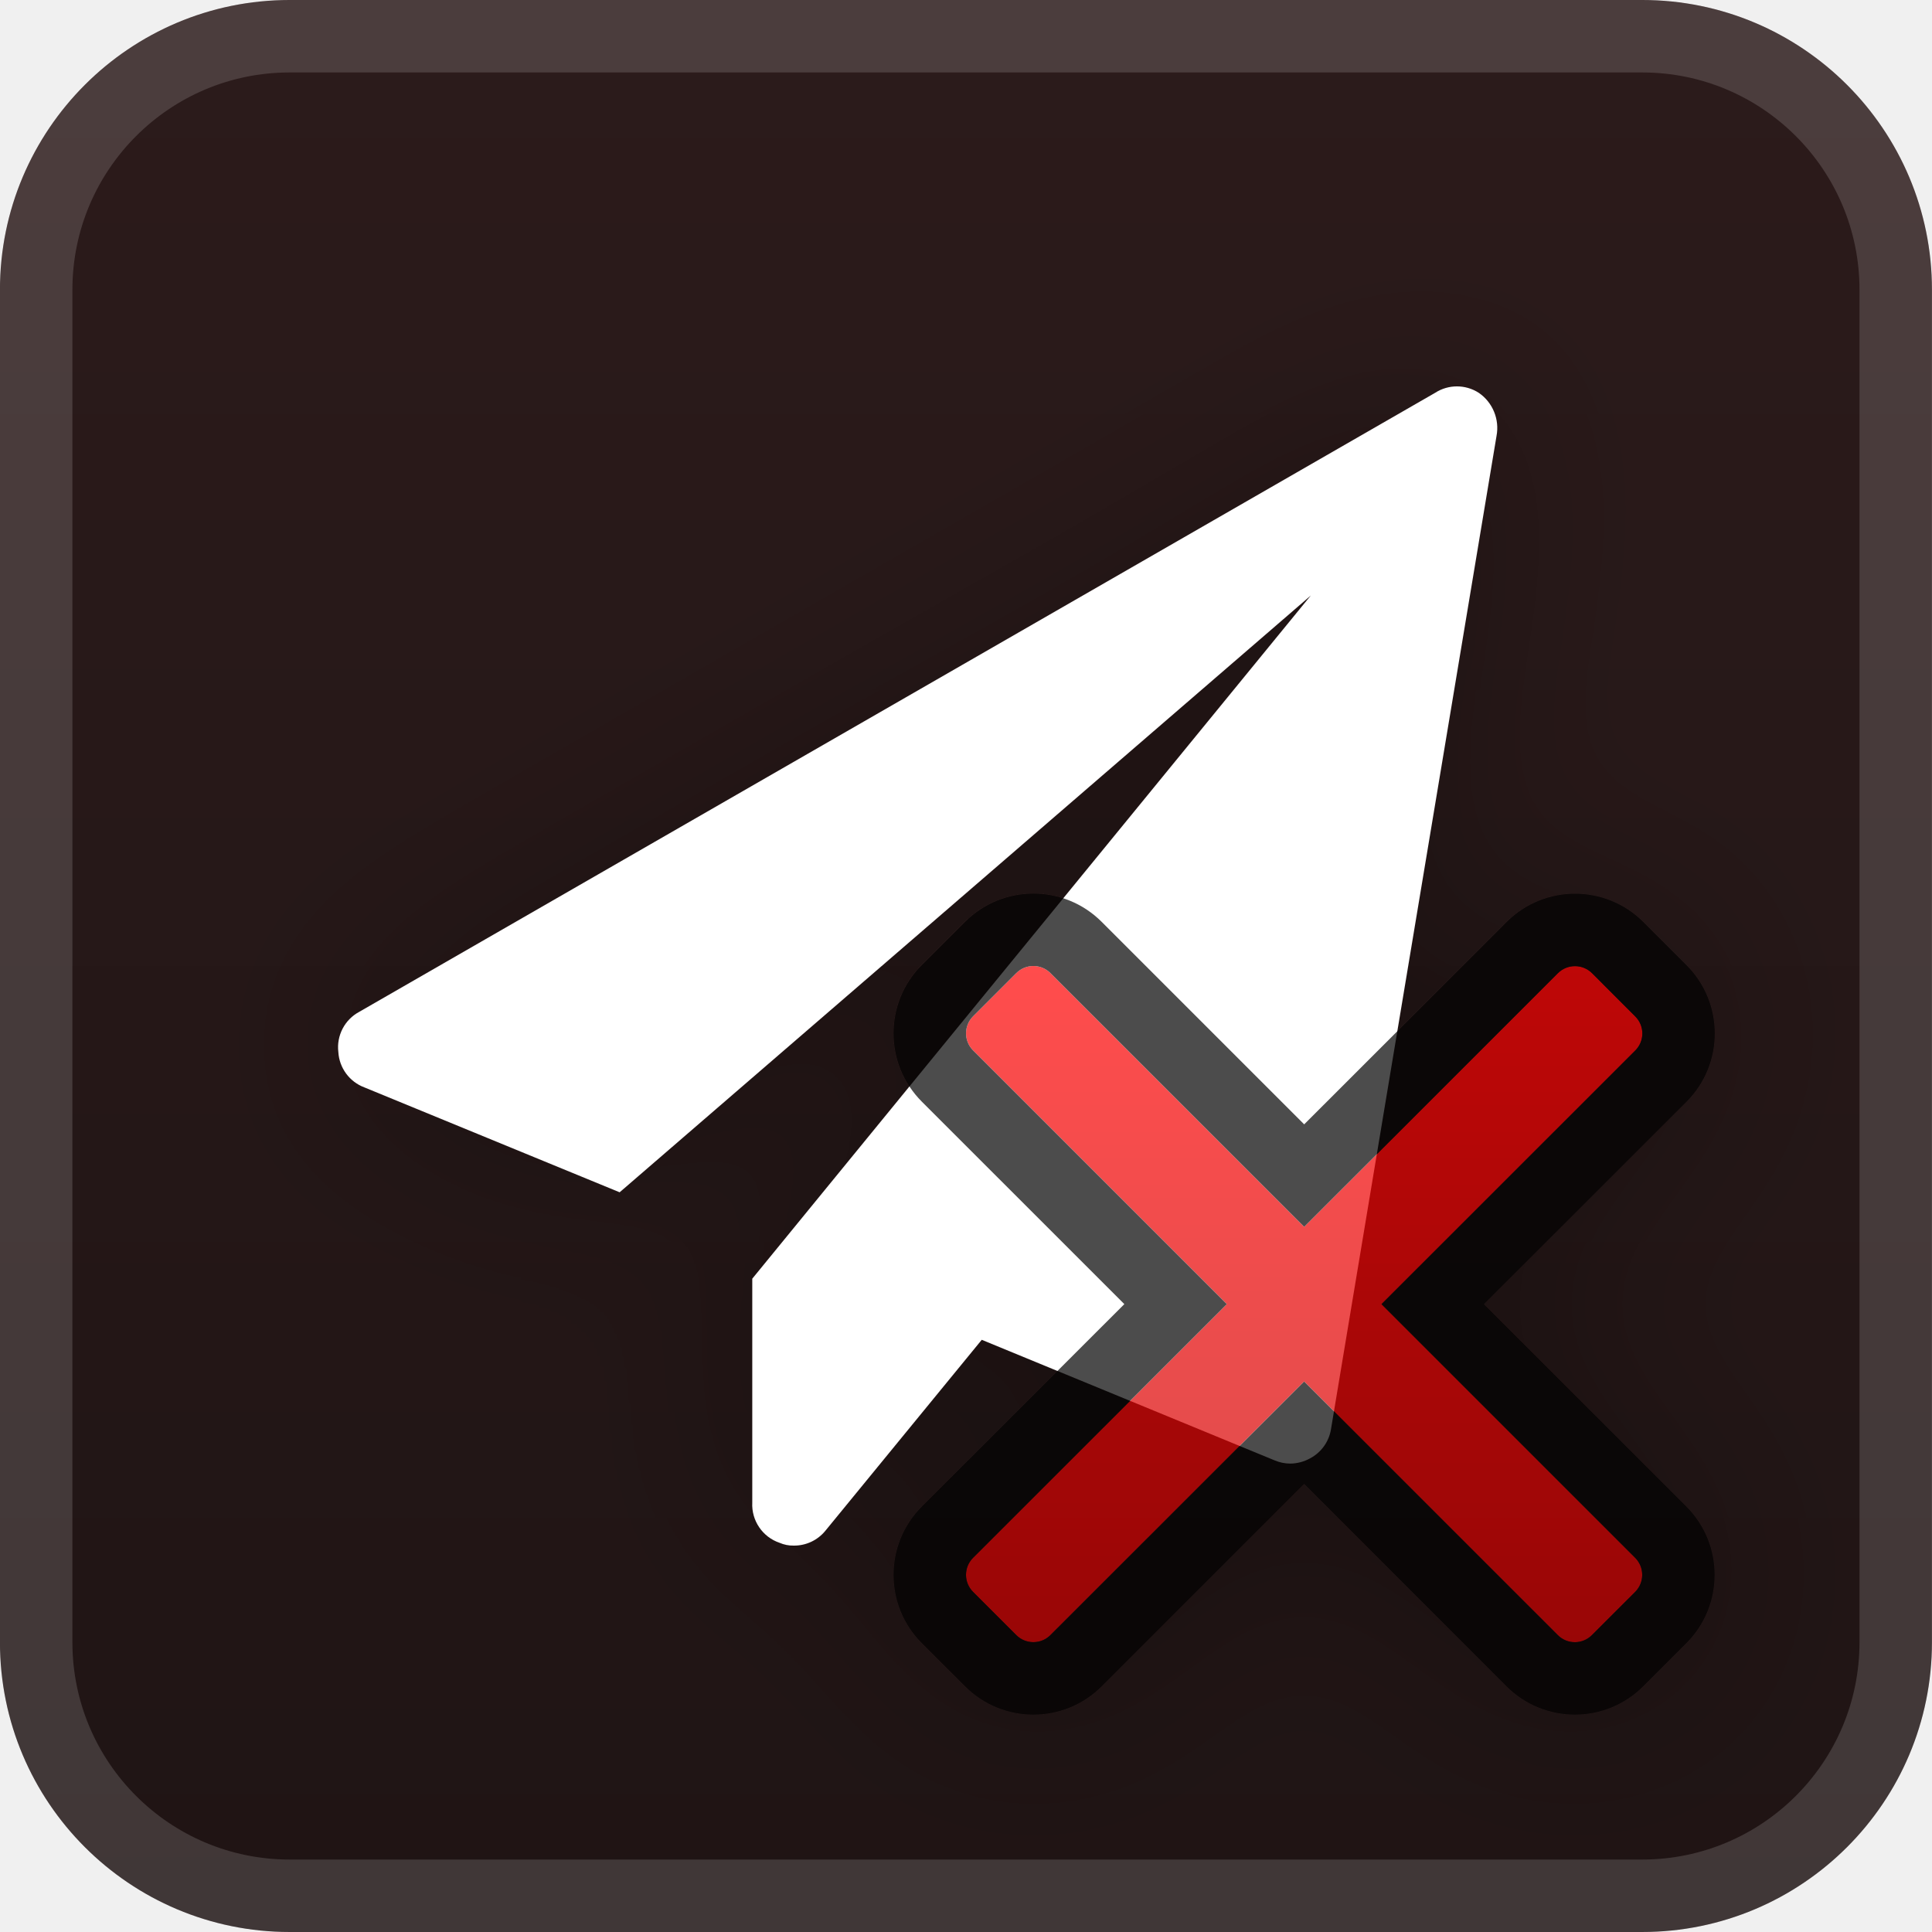
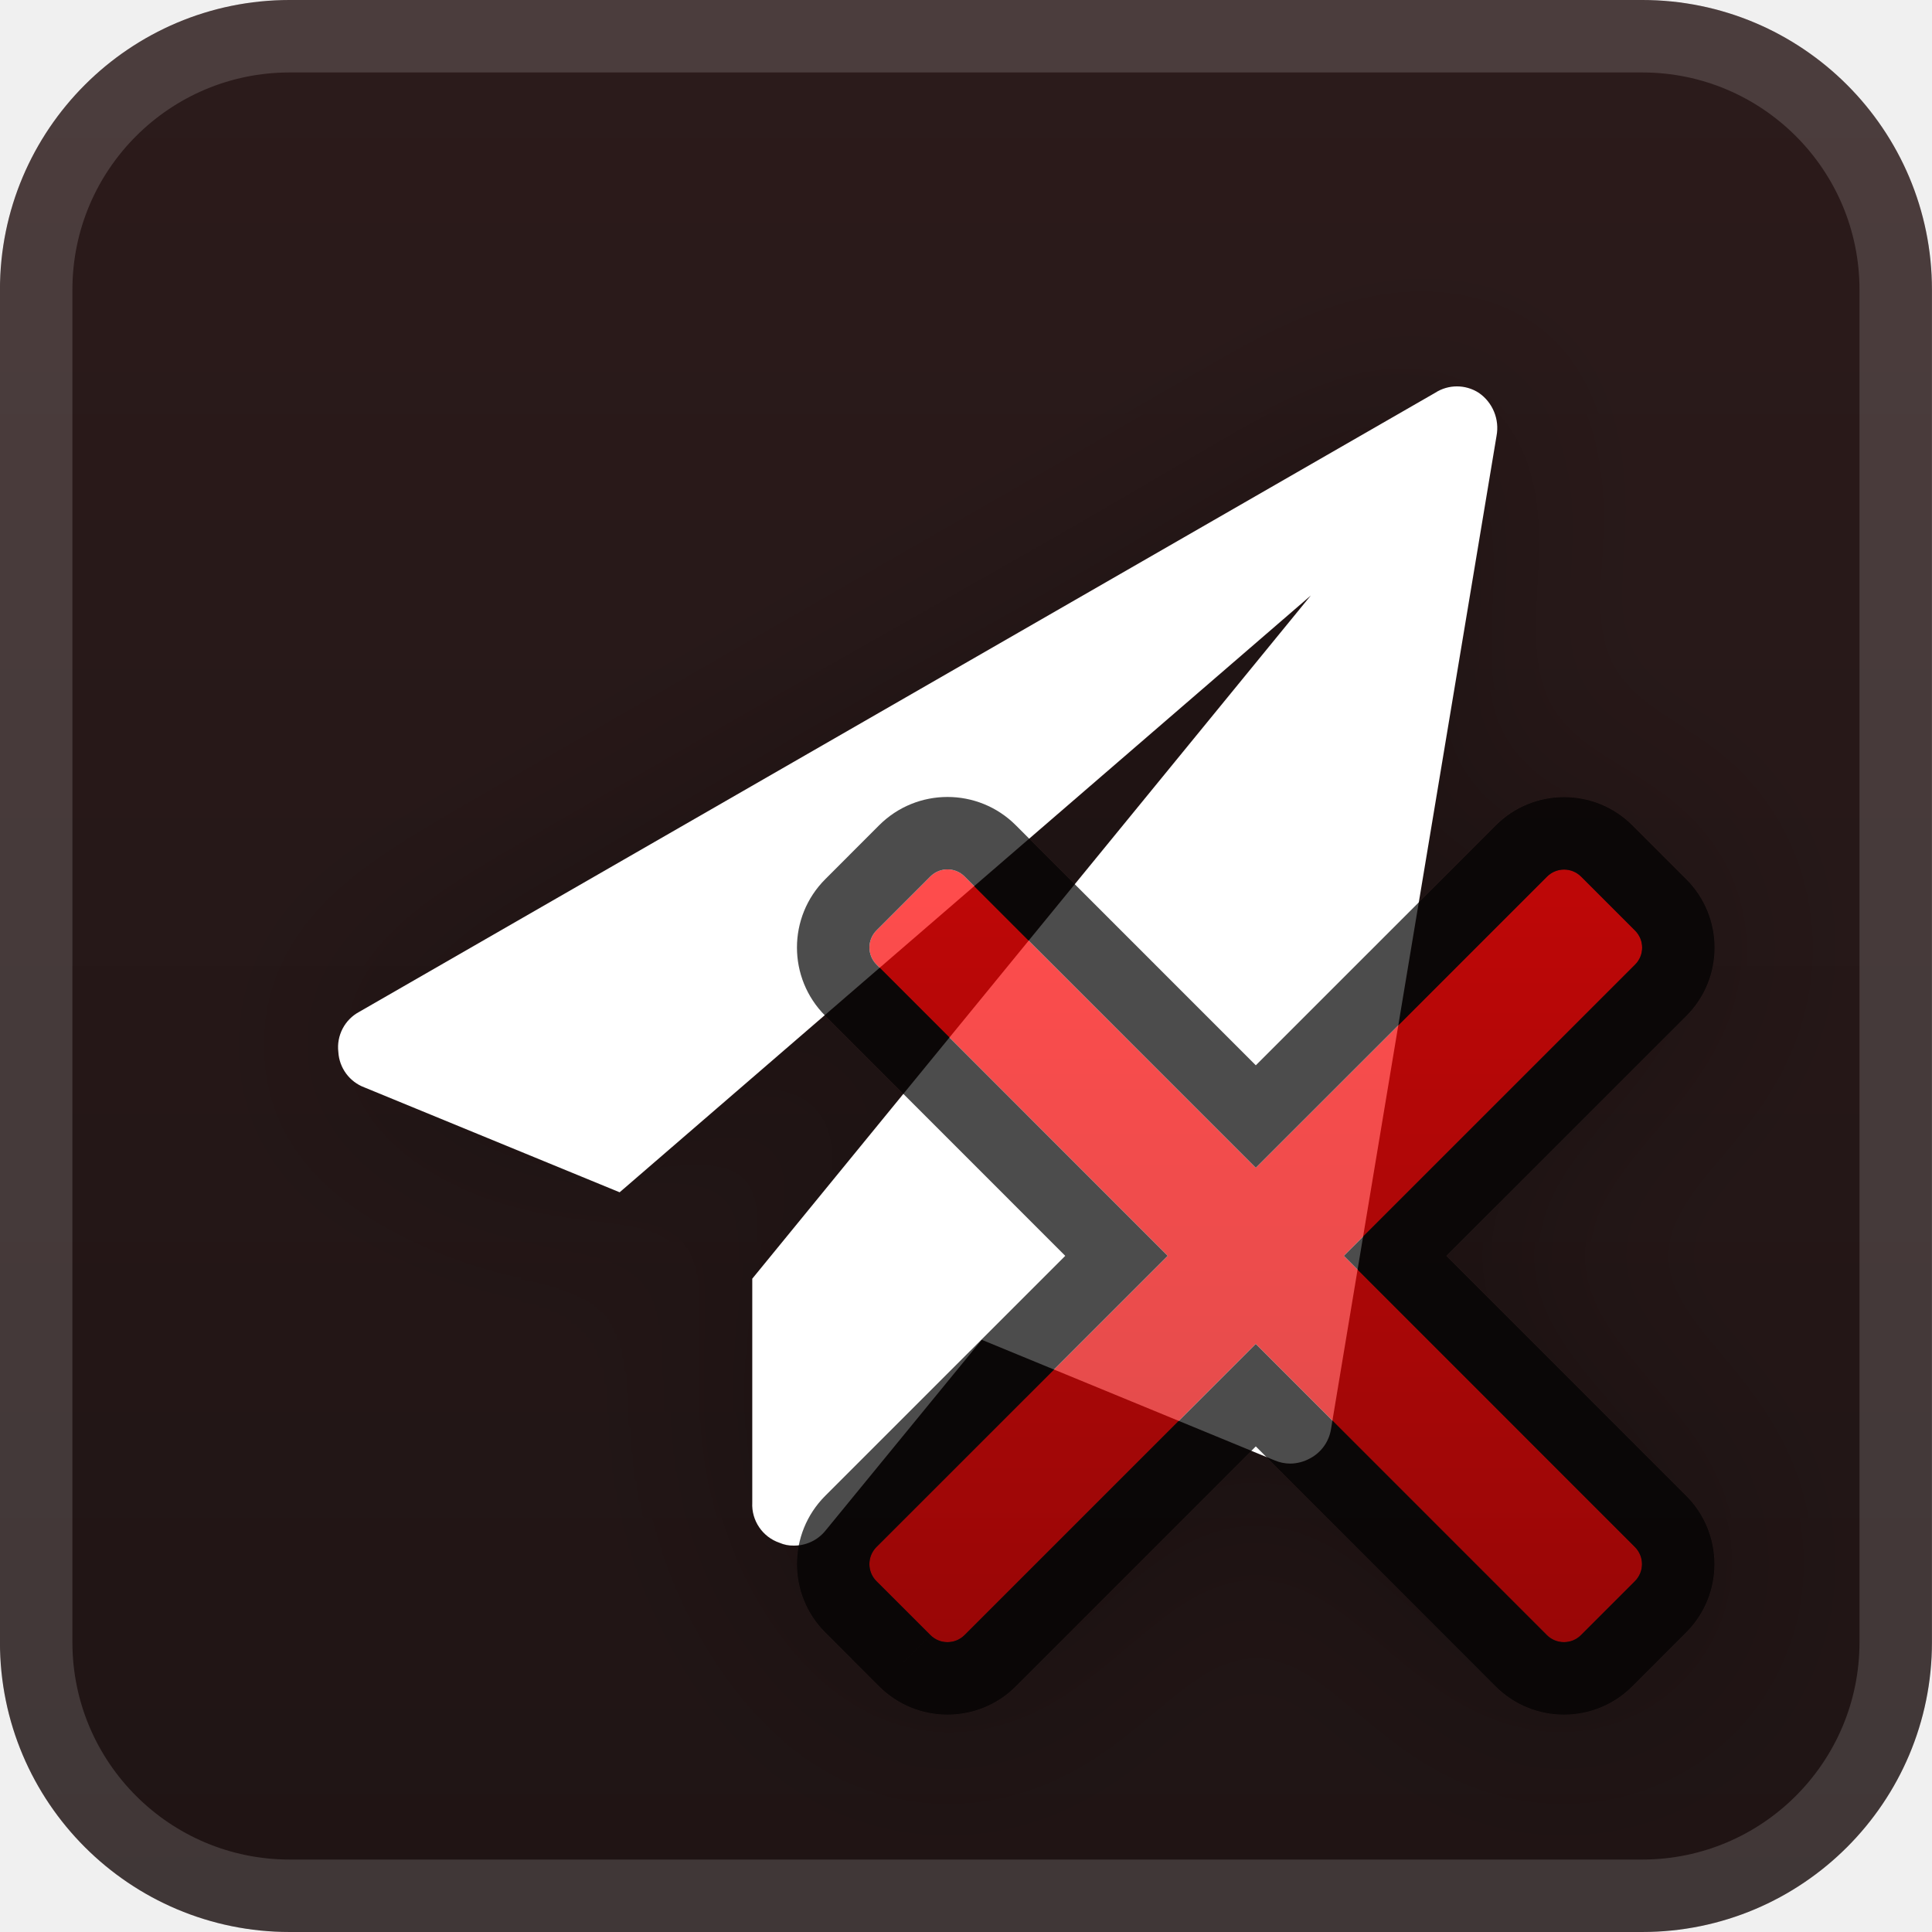
<svg xmlns="http://www.w3.org/2000/svg" width="40" height="40" viewBox="0 0 40 40" fill="none">
  <g clip-path="url(#clip0_28_3985)">
    <rect x="-0.001" y="-6.10352e-05" width="40" height="40" rx="6" fill="url(#paint0_linear_28_3985)" />
    <g filter="url(#filter0_d_28_3985)">
      <path d="M30.984 9.025L27.556 29.595C27.513 29.851 27.353 30.073 27.123 30.194C26.996 30.264 26.853 30.302 26.707 30.302C26.598 30.301 26.491 30.278 26.391 30.236L20.326 27.739L17.089 31.692C16.928 31.89 16.686 32.003 16.432 32C16.332 32.002 16.232 31.982 16.14 31.942C15.788 31.823 15.556 31.482 15.575 31.11V26.474L27.14 12.328L12.829 24.685L7.546 22.514C7.237 22.399 7.024 22.111 7.005 21.781C6.964 21.442 7.136 21.11 7.438 20.949L29.711 8.134C29.986 7.955 30.342 7.955 30.618 8.134C30.905 8.332 31.049 8.682 30.984 9.025Z" fill="white" />
      <g opacity="0.7">
-         <mask id="path-4-outside-1_28_3985" maskUnits="userSpaceOnUse" x="18" y="18" width="18" height="18" fill="black">
-           <rect fill="white" x="18" y="18" width="18" height="18" />
-           <path fill-rule="evenodd" clip-rule="evenodd" d="M21.749 20.147C21.553 19.951 21.237 19.951 21.041 20.147L20.147 21.041C19.952 21.236 19.952 21.553 20.147 21.748L25.4 27.001L20.147 32.252C19.951 32.447 19.951 32.764 20.147 32.959L21.041 33.853C21.236 34.048 21.553 34.048 21.748 33.853L27.001 28.603L32.252 33.853C32.447 34.049 32.764 34.049 32.959 33.853L33.854 32.959C34.049 32.764 34.049 32.447 33.854 32.252L28.603 27.001L33.856 21.75C34.052 21.555 34.052 21.239 33.856 21.044L32.962 20.149C32.766 19.954 32.45 19.954 32.254 20.149L27.002 25.4L21.749 20.147Z" />
+         <mask id="path-4-outside-1_28_3985" maskUnits="userSpaceOnUse" x="16" y="16" width="20" height="20" fill="black">
+           <rect fill="white" x="16" y="16" width="20" height="20" />
+           <path fill-rule="evenodd" clip-rule="evenodd" d="M19.97 18.146C19.775 17.951 19.459 17.951 19.263 18.146L18.147 19.263C17.952 19.458 17.952 19.775 18.147 19.97L24.176 26.001L18.146 32.029C17.951 32.225 17.951 32.541 18.146 32.737L19.263 33.853C19.458 34.048 19.775 34.048 19.97 33.853L25.999 27.825L32.026 33.853C32.221 34.048 32.538 34.048 32.733 33.853L33.849 32.737C34.045 32.541 34.045 32.225 33.849 32.029L27.823 26.001L33.852 19.973C34.048 19.778 34.048 19.461 33.852 19.266L32.736 18.15C32.541 17.954 32.224 17.954 32.029 18.15L26 24.178L19.97 18.146Z" />
        </mask>
-         <path fill-rule="evenodd" clip-rule="evenodd" d="M21.749 20.147C21.553 19.951 21.237 19.951 21.041 20.147L20.147 21.041C19.952 21.236 19.952 21.553 20.147 21.748L25.4 27.001L20.147 32.252C19.951 32.447 19.951 32.764 20.147 32.959L21.041 33.853C21.236 34.048 21.553 34.048 21.748 33.853L27.001 28.603L32.252 33.853C32.447 34.049 32.764 34.049 32.959 33.853L33.854 32.959C34.049 32.764 34.049 32.447 33.854 32.252L28.603 27.001L33.856 21.75C34.052 21.555 34.052 21.239 33.856 21.044L32.962 20.149C32.766 19.954 32.45 19.954 32.254 20.149L27.002 25.4L21.749 20.147Z" fill="url(#paint1_linear_28_3985)" />
-         <path d="M21.041 20.146L19.981 19.086L19.981 19.086L21.041 20.146ZM21.748 20.146L22.809 19.086V19.086L21.748 20.146ZM20.147 21.041L21.208 22.102L21.208 22.102L20.147 21.041ZM20.147 21.748L21.208 20.687L21.208 20.687L20.147 21.748ZM25.4 27.001L26.46 28.062L27.521 27.001L26.46 25.94L25.4 27.001ZM20.146 32.252L21.207 33.313L21.207 33.313L20.146 32.252ZM20.146 32.959L21.207 31.898L21.207 31.898L20.146 32.959ZM21.041 33.853L19.981 34.914L19.981 34.914L21.041 33.853ZM21.748 33.853L20.688 32.792L20.688 32.792L21.748 33.853ZM27.001 28.602L28.062 27.542L27.002 26.481L25.941 27.541L27.001 28.602ZM32.252 33.853L31.191 34.914L31.191 34.914L32.252 33.853ZM32.959 33.853L34.02 34.914L34.02 34.914L32.959 33.853ZM33.854 32.959L32.793 31.898H32.793L33.854 32.959ZM33.854 32.252L32.793 33.312L32.793 33.312L33.854 32.252ZM28.603 27.001L27.543 25.94L26.482 27.001L27.542 28.062L28.603 27.001ZM33.856 21.75L32.796 20.689V20.689L33.856 21.75ZM33.856 21.043L34.917 19.983V19.983L33.856 21.043ZM32.962 20.149L31.901 21.21V21.21L32.962 20.149ZM32.254 20.149L31.194 19.088V19.088L32.254 20.149ZM27.002 25.4L25.941 26.46L27.001 27.521L28.062 26.46L27.002 25.4ZM22.102 21.207C21.712 21.598 21.078 21.598 20.688 21.207L22.809 19.086C22.028 18.305 20.762 18.305 19.981 19.086L22.102 21.207ZM21.208 22.102L22.102 21.207L19.981 19.086L19.086 19.98L21.208 22.102ZM21.208 20.687C21.598 21.078 21.598 21.711 21.208 22.102L19.086 19.98C18.305 20.761 18.305 22.028 19.086 22.809L21.208 20.687ZM26.46 25.94L21.208 20.687L19.086 22.809L24.339 28.061L26.46 25.94ZM21.207 33.313L26.46 28.062L24.339 25.94L19.086 31.191L21.207 33.313ZM21.207 31.898C21.598 32.289 21.598 32.922 21.207 33.313L19.086 31.191C18.305 31.972 18.305 33.239 19.086 34.02L21.207 31.898ZM22.102 32.792L21.207 31.898L19.086 34.02L19.981 34.914L22.102 32.792ZM20.688 32.792C21.078 32.402 21.711 32.402 22.102 32.792L19.981 34.914C20.762 35.695 22.028 35.695 22.809 34.914L20.688 32.792ZM25.941 27.541L20.688 32.792L22.809 34.914L28.062 29.663L25.941 27.541ZM33.313 32.793L28.062 27.542L25.941 29.663L31.191 34.914L33.313 32.793ZM31.898 32.793C32.289 32.402 32.922 32.402 33.313 32.793L31.191 34.914C31.973 35.695 33.239 35.695 34.02 34.914L31.898 32.793ZM32.793 31.898L31.898 32.793L34.02 34.914L34.914 34.02L32.793 31.898ZM32.793 33.312C32.402 32.922 32.402 32.289 32.793 31.898L34.914 34.02C35.695 33.239 35.695 31.972 34.914 31.191L32.793 33.312ZM27.542 28.062L32.793 33.312L34.914 31.191L29.664 25.941L27.542 28.062ZM32.796 20.689L27.543 25.94L29.664 28.062L34.917 22.811L32.796 20.689ZM32.796 22.104C32.405 21.714 32.405 21.08 32.796 20.689L34.917 22.811C35.698 22.03 35.698 20.764 34.917 19.983L32.796 22.104ZM31.901 21.21L32.796 22.104L34.917 19.983L34.022 19.088L31.901 21.21ZM33.315 21.21C32.924 21.6 32.291 21.6 31.901 21.21L34.022 19.088C33.241 18.308 31.975 18.308 31.194 19.088L33.315 21.21ZM28.062 26.46L33.315 21.21L31.194 19.088L25.941 24.339L28.062 26.46ZM20.688 21.207L25.941 26.46L28.062 24.339L22.809 19.086L20.688 21.207Z" fill="black" mask="url(#path-4-outside-1_28_3985)" />
+         <path fill-rule="evenodd" clip-rule="evenodd" d="M19.97 18.146C19.775 17.951 19.459 17.951 19.263 18.146L18.147 19.263C17.952 19.458 17.952 19.775 18.147 19.97L24.176 26.001L18.146 32.029C17.951 32.225 17.951 32.541 18.146 32.737L19.263 33.853C19.458 34.048 19.775 34.048 19.97 33.853L25.999 27.825L32.026 33.853C32.221 34.048 32.538 34.048 32.733 33.853L33.849 32.737C34.045 32.541 34.045 32.225 33.849 32.029L27.823 26.001L33.852 19.973C34.048 19.778 34.048 19.461 33.852 19.266L32.736 18.15C32.541 17.954 32.224 17.954 32.029 18.15L26 24.178L19.97 18.146Z" fill="url(#paint1_linear_28_3985)" />
+         <path d="M19.263 18.146L20.324 19.207L19.263 18.146ZM19.97 18.146L18.909 19.207L18.909 19.207L19.97 18.146ZM18.147 19.263L17.086 18.203L17.086 18.203L18.147 19.263ZM18.147 19.97L17.086 21.031L17.086 21.031L18.147 19.97ZM24.176 26.001L25.237 27.062L26.297 26.001L25.237 24.94L24.176 26.001ZM18.146 32.029L17.086 30.969L17.086 30.969L18.146 32.029ZM18.146 32.737L17.086 33.797L17.086 33.797L18.146 32.737ZM19.263 33.853L20.324 32.792L20.323 32.792L19.263 33.853ZM19.97 33.853L18.91 32.792L18.91 32.792L19.97 33.853ZM25.999 27.825L27.06 26.764L26 25.703L24.939 26.764L25.999 27.825ZM32.026 33.853L30.965 34.914L30.965 34.914L32.026 33.853ZM32.733 33.853L33.794 34.914L33.794 34.914L32.733 33.853ZM33.849 32.737L32.789 31.676L32.789 31.676L33.849 32.737ZM33.849 32.029L32.789 33.09L32.789 33.09L33.849 32.029ZM27.823 26.001L26.762 24.941L25.702 26.001L26.762 27.062L27.823 26.001ZM33.852 19.973L34.913 21.034L34.913 21.034L33.852 19.973ZM33.852 19.266L32.792 20.327L32.792 20.327L33.852 19.266ZM32.736 18.15L31.675 19.21L31.675 19.21L32.736 18.15ZM32.029 18.15L30.968 17.089L30.968 17.089L32.029 18.15ZM26 24.178L24.939 25.238L26 26.299L27.06 25.238L26 24.178ZM20.324 19.207C19.933 19.598 19.3 19.598 18.909 19.207L21.031 17.086C20.25 16.305 18.983 16.305 18.202 17.086L20.324 19.207ZM19.208 20.324L20.324 19.207L18.202 17.086L17.086 18.203L19.208 20.324ZM19.208 18.91C19.598 19.3 19.598 19.933 19.208 20.324L17.086 18.203C16.305 18.984 16.305 20.25 17.086 21.031L19.208 18.91ZM25.237 24.94L19.208 18.91L17.086 21.031L23.115 27.061L25.237 24.94ZM19.207 33.09L25.237 27.062L23.116 24.94L17.086 30.969L19.207 33.09ZM19.207 31.676C19.598 32.066 19.598 32.7 19.207 33.09L17.086 30.969C16.305 31.75 16.305 33.016 17.086 33.797L19.207 31.676ZM20.323 32.792L19.207 31.676L17.086 33.797L18.202 34.914L20.323 32.792ZM18.91 32.792C19.3 32.402 19.933 32.402 20.324 32.792L18.202 34.914C18.983 35.695 20.25 35.695 21.031 34.914L18.91 32.792ZM24.939 26.764L18.91 32.792L21.031 34.914L27.06 28.886L24.939 26.764ZM33.087 32.793L27.06 26.764L24.939 28.885L30.965 34.914L33.087 32.793ZM31.672 32.793C32.063 32.402 32.697 32.402 33.087 32.793L30.965 34.914C31.747 35.695 33.013 35.695 33.794 34.914L31.672 32.793ZM32.789 31.676L31.672 32.793L33.794 34.914L34.91 33.797L32.789 31.676ZM32.789 33.09C32.398 32.7 32.398 32.067 32.789 31.676L34.91 33.797C35.691 33.016 35.691 31.75 34.91 30.969L32.789 33.09ZM26.762 27.062L32.789 33.09L34.91 30.969L28.884 24.941L26.762 27.062ZM32.792 18.912L26.762 24.941L28.884 27.062L34.913 21.034L32.792 18.912ZM32.792 20.327C32.401 19.936 32.401 19.303 32.792 18.912L34.913 21.034C35.694 20.253 35.694 18.986 34.913 18.205L32.792 20.327ZM31.675 19.21L32.792 20.327L34.913 18.205L33.797 17.089L31.675 19.21ZM33.089 19.21C32.699 19.601 32.066 19.601 31.675 19.21L33.797 17.089C33.016 16.308 31.749 16.308 30.968 17.089L33.089 19.21ZM27.06 25.238L33.089 19.21L30.968 17.089L24.939 23.117L27.06 25.238ZM18.909 19.207L24.939 25.238L27.061 23.117L21.031 17.086L18.909 19.207Z" fill="black" mask="url(#path-4-outside-1_28_3985)" />
      </g>
    </g>
  </g>
  <rect x="0.749" y="0.75" width="38.5" height="38.5" rx="5.25" stroke="white" stroke-opacity="0.15" stroke-width="1.5" />
  <defs>
-     <filter id="filter0_d_28_3985" x="1.999" y="2" width="37.503" height="37.5" filterUnits="userSpaceOnUse" color-interpolation-filters="sRGB">
+     <filter id="filter0_d_28_3985" x="1.999" y="2" width="37.5" height="37.5" filterUnits="userSpaceOnUse" color-interpolation-filters="sRGB">
      <feFlood flood-opacity="0" result="BackgroundImageFix" />
      <feColorMatrix in="SourceAlpha" type="matrix" values="0 0 0 0 0 0 0 0 0 0 0 0 0 0 0 0 0 0 127 0" result="hardAlpha" />
      <feOffset />
      <feGaussianBlur stdDeviation="2" />
      <feComposite in2="hardAlpha" operator="out" />
      <feColorMatrix type="matrix" values="0 0 0 0 0 0 0 0 0 0 0 0 0 0 0 0 0 0 0.25 0" />
      <feBlend mode="normal" in2="BackgroundImageFix" result="effect1_dropShadow_28_3985" />
      <feBlend mode="normal" in="SourceGraphic" in2="effect1_dropShadow_28_3985" result="shape" />
    </filter>
    <linearGradient id="paint0_linear_28_3985" x1="19.999" y1="-6.10351e-05" x2="19.999" y2="40" gradientUnits="userSpaceOnUse">
      <stop stop-color="#2C1B1B" />
      <stop offset="1" stop-color="#1F1414" />
    </linearGradient>
-     <linearGradient id="paint1_linear_28_3985" x1="27.001" y1="20" x2="27.001" y2="34" gradientUnits="userSpaceOnUse">
+     <linearGradient id="paint1_linear_28_3985" x1="26" y1="18" x2="26" y2="34" gradientUnits="userSpaceOnUse">
      <stop stop-color="#FF0000" />
      <stop offset="1" stop-color="#CC0000" />
    </linearGradient>
    <clipPath id="clip0_28_3985">
      <rect x="-0.001" y="-6.10352e-05" width="40" height="40" rx="6" fill="white" />
    </clipPath>
  </defs>
</svg>
